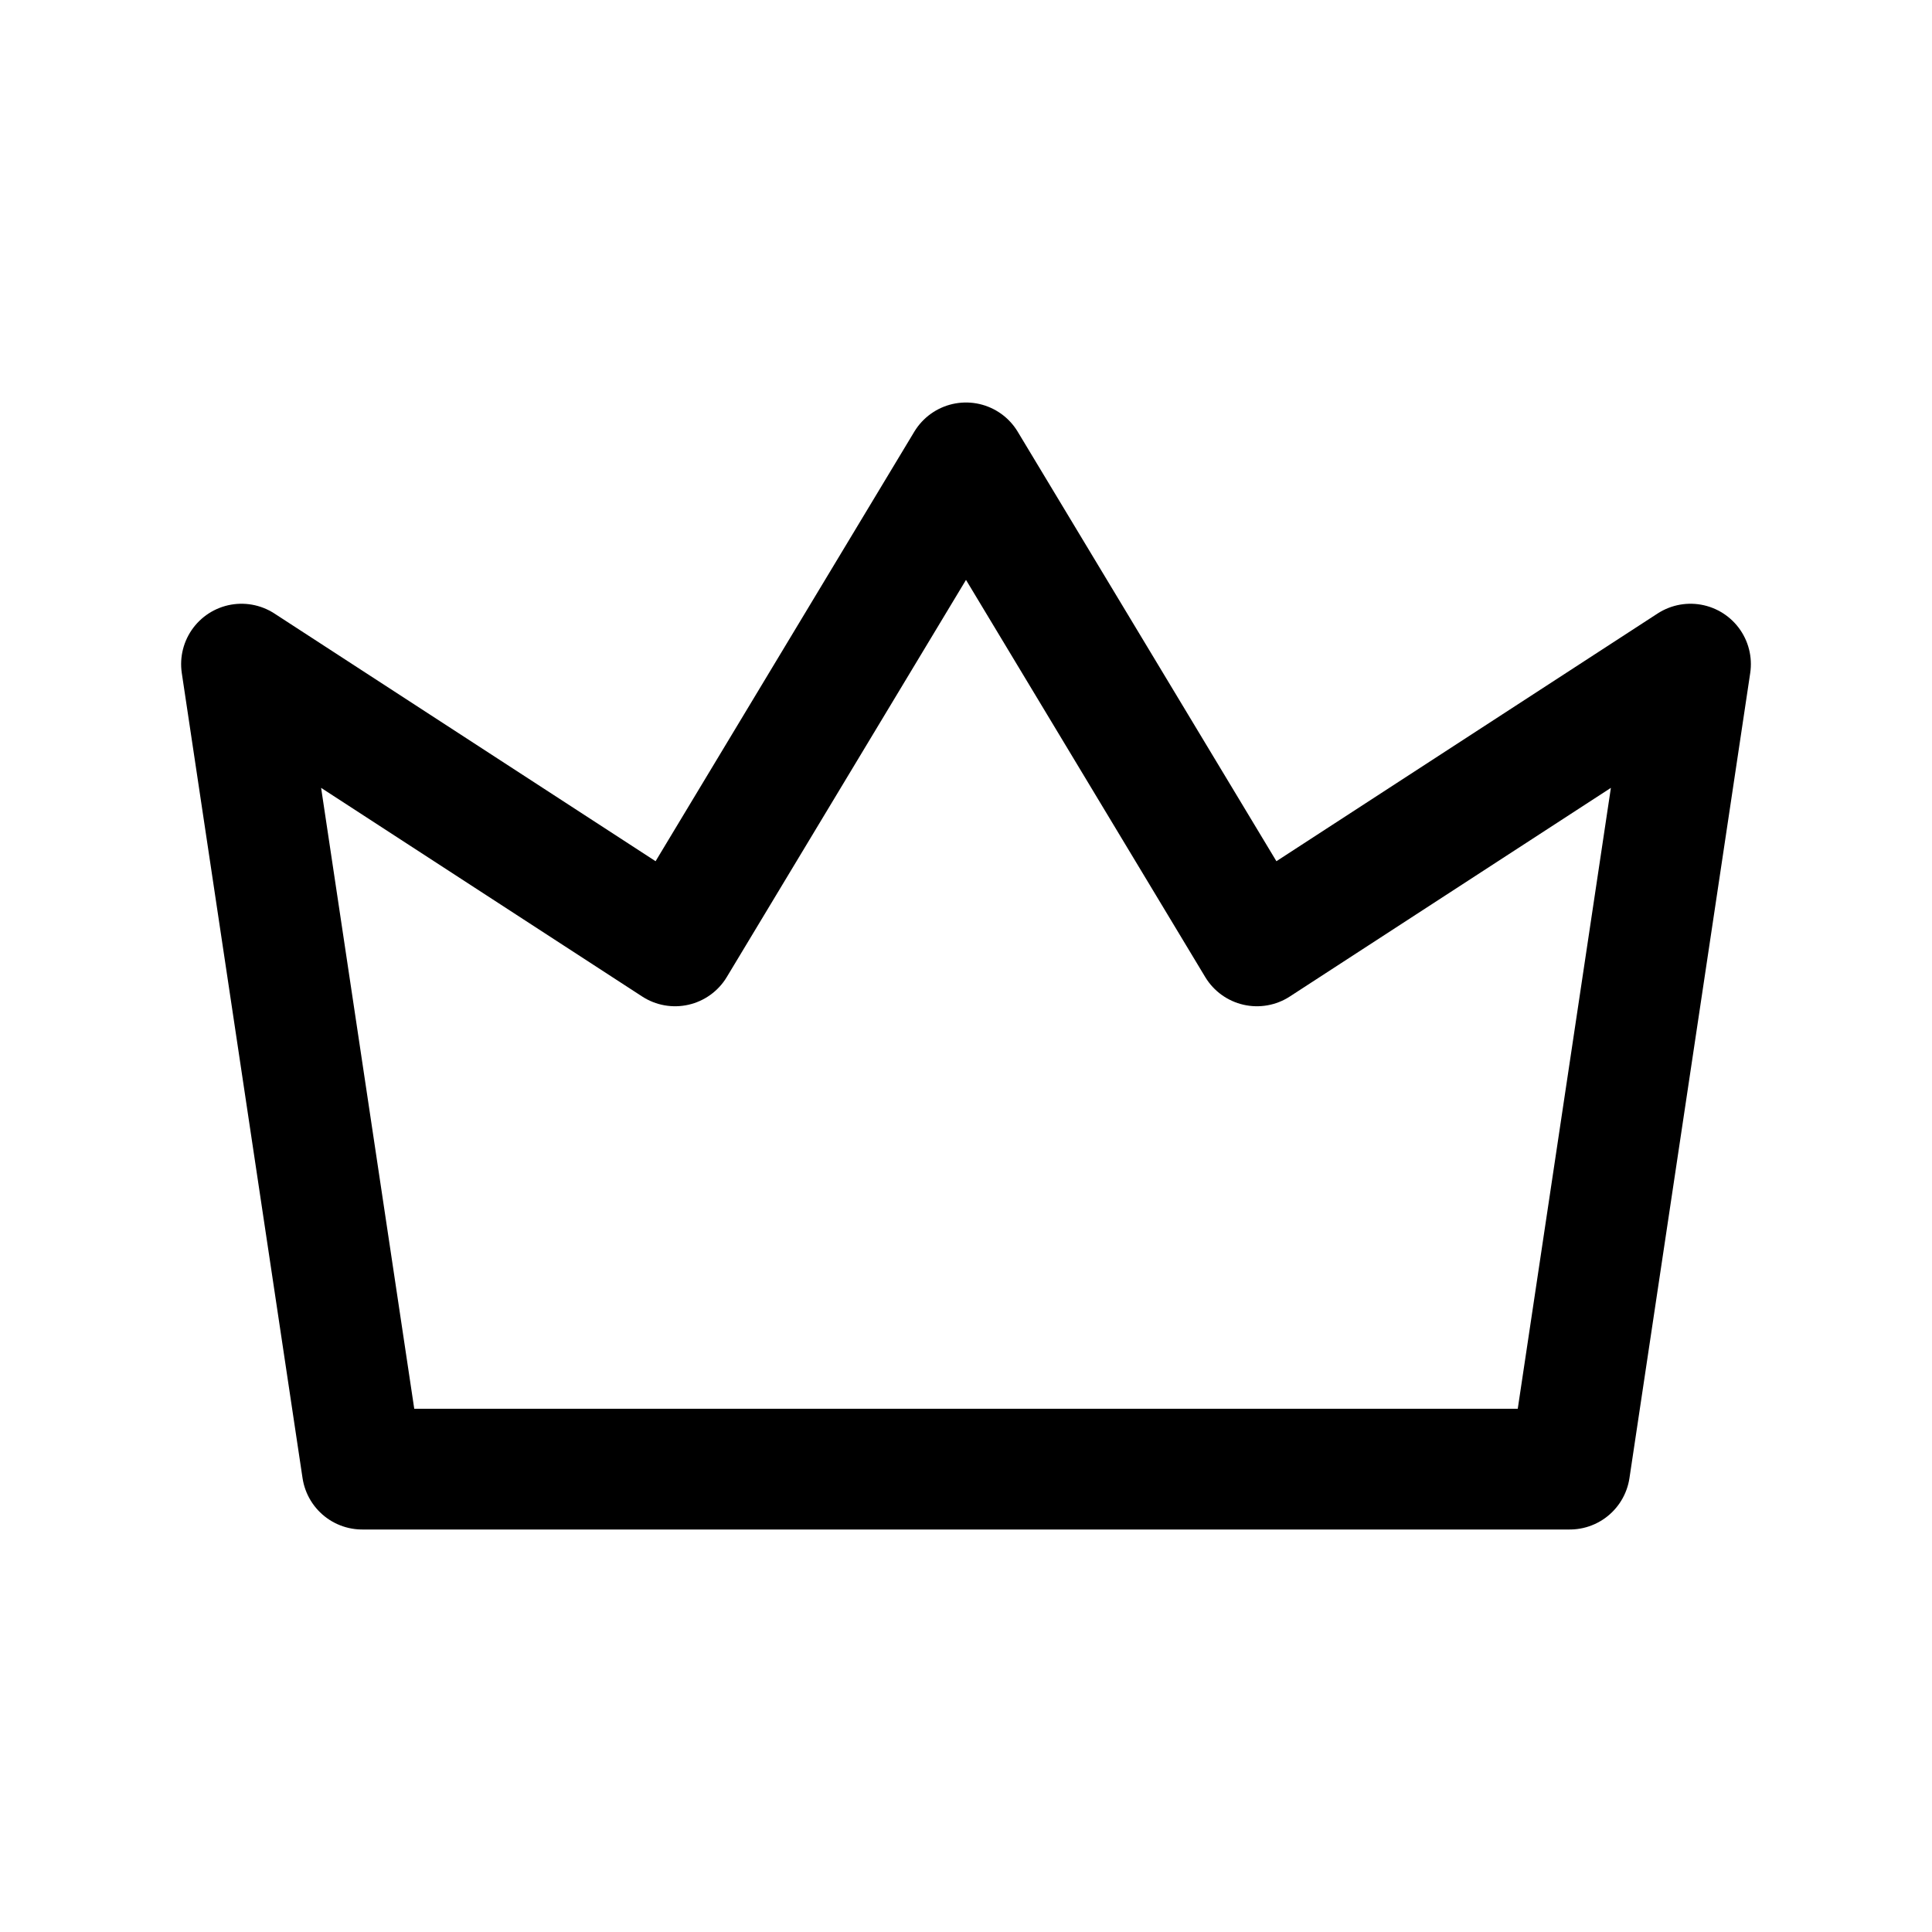
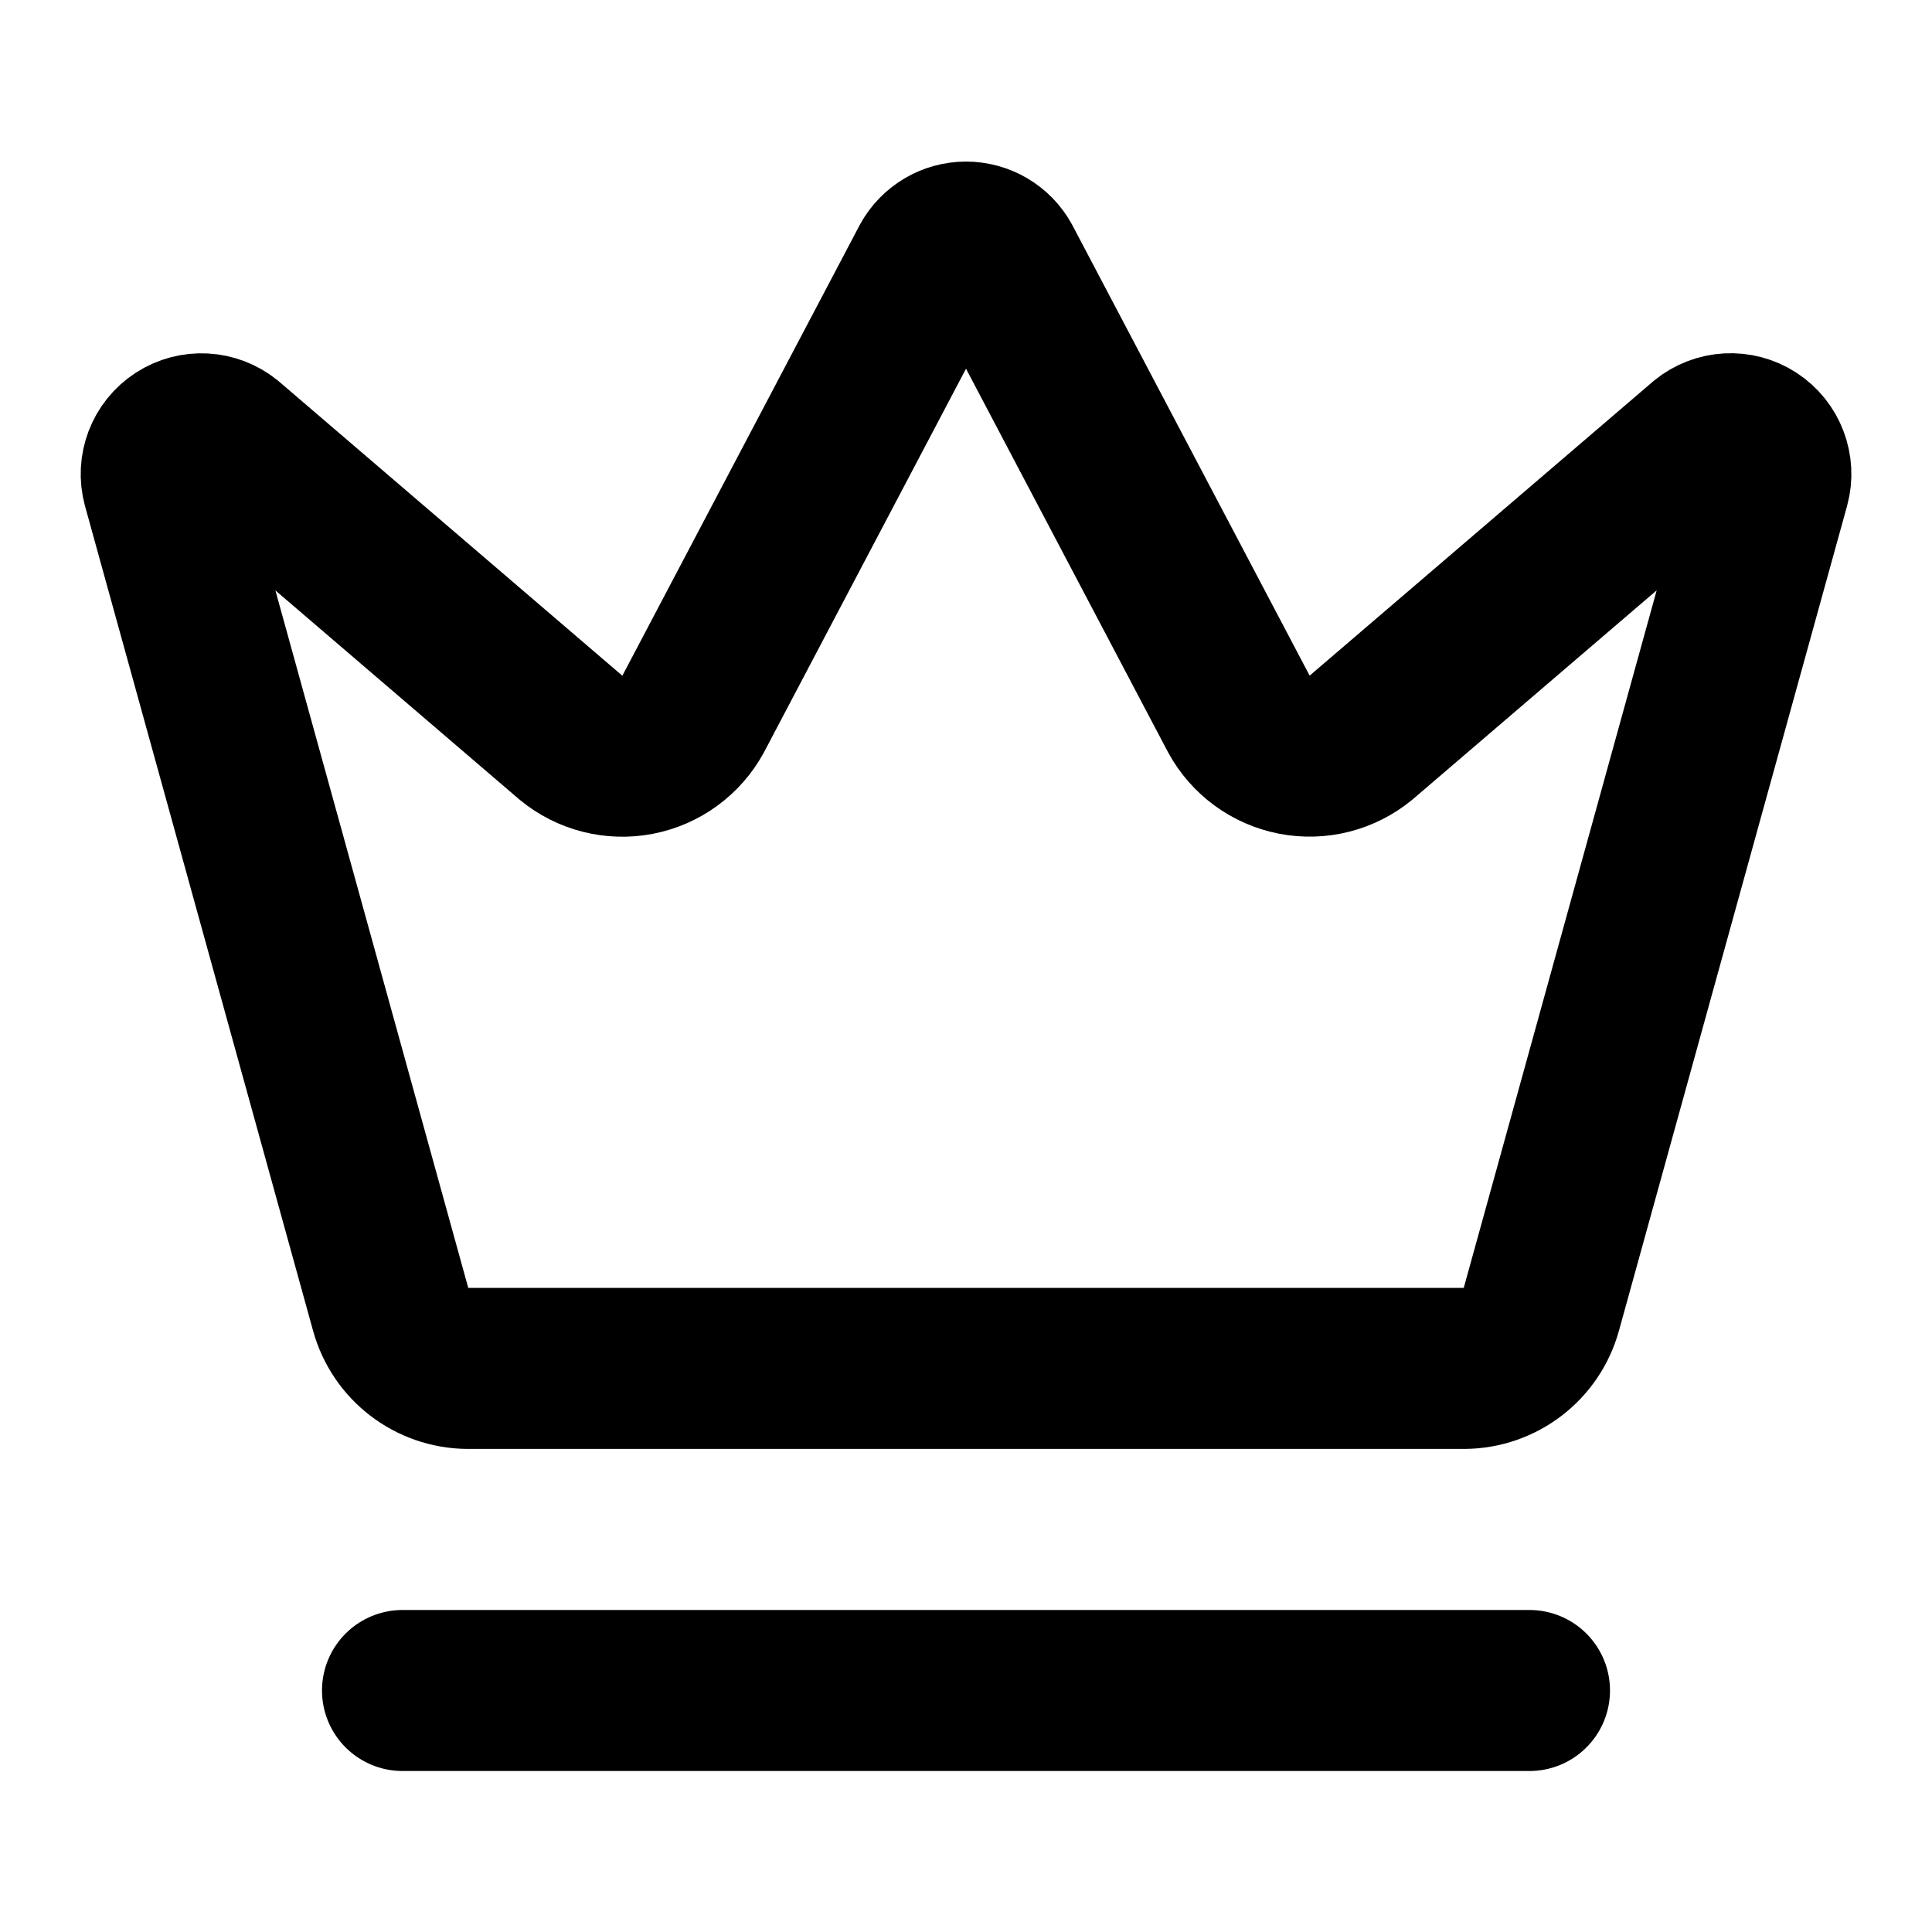
<svg xmlns="http://www.w3.org/2000/svg" width="32" height="32" viewBox="0 0 24 24">
-   <path fill="none" stroke="currentColor" stroke-linecap="round" stroke-linejoin="round" stroke-width="1.5" d="m12 5.75l-3.614 6L3 8.25l1.5 10h15l1.5-10l-5.386 3.5Z" />
+   <path fill="none" stroke="currentColor" stroke-linecap="round" stroke-linejoin="round" stroke-width="2" d="M11.562 3.266a.5.5 0 0 1 .876 0L15.39 8.87a1 1 0 0 0 1.516.294L21.183 5.5a.5.5 0 0 1 .798.519l-2.834 10.246a1 1 0 0 1-.956.734H5.81a1 1 0 0 1-.957-.734L2.02 6.02a.5.5 0 0 1 .798-.519l4.276 3.664a1 1 0 0 0 1.516-.294zM5 21h14" />
</svg>
